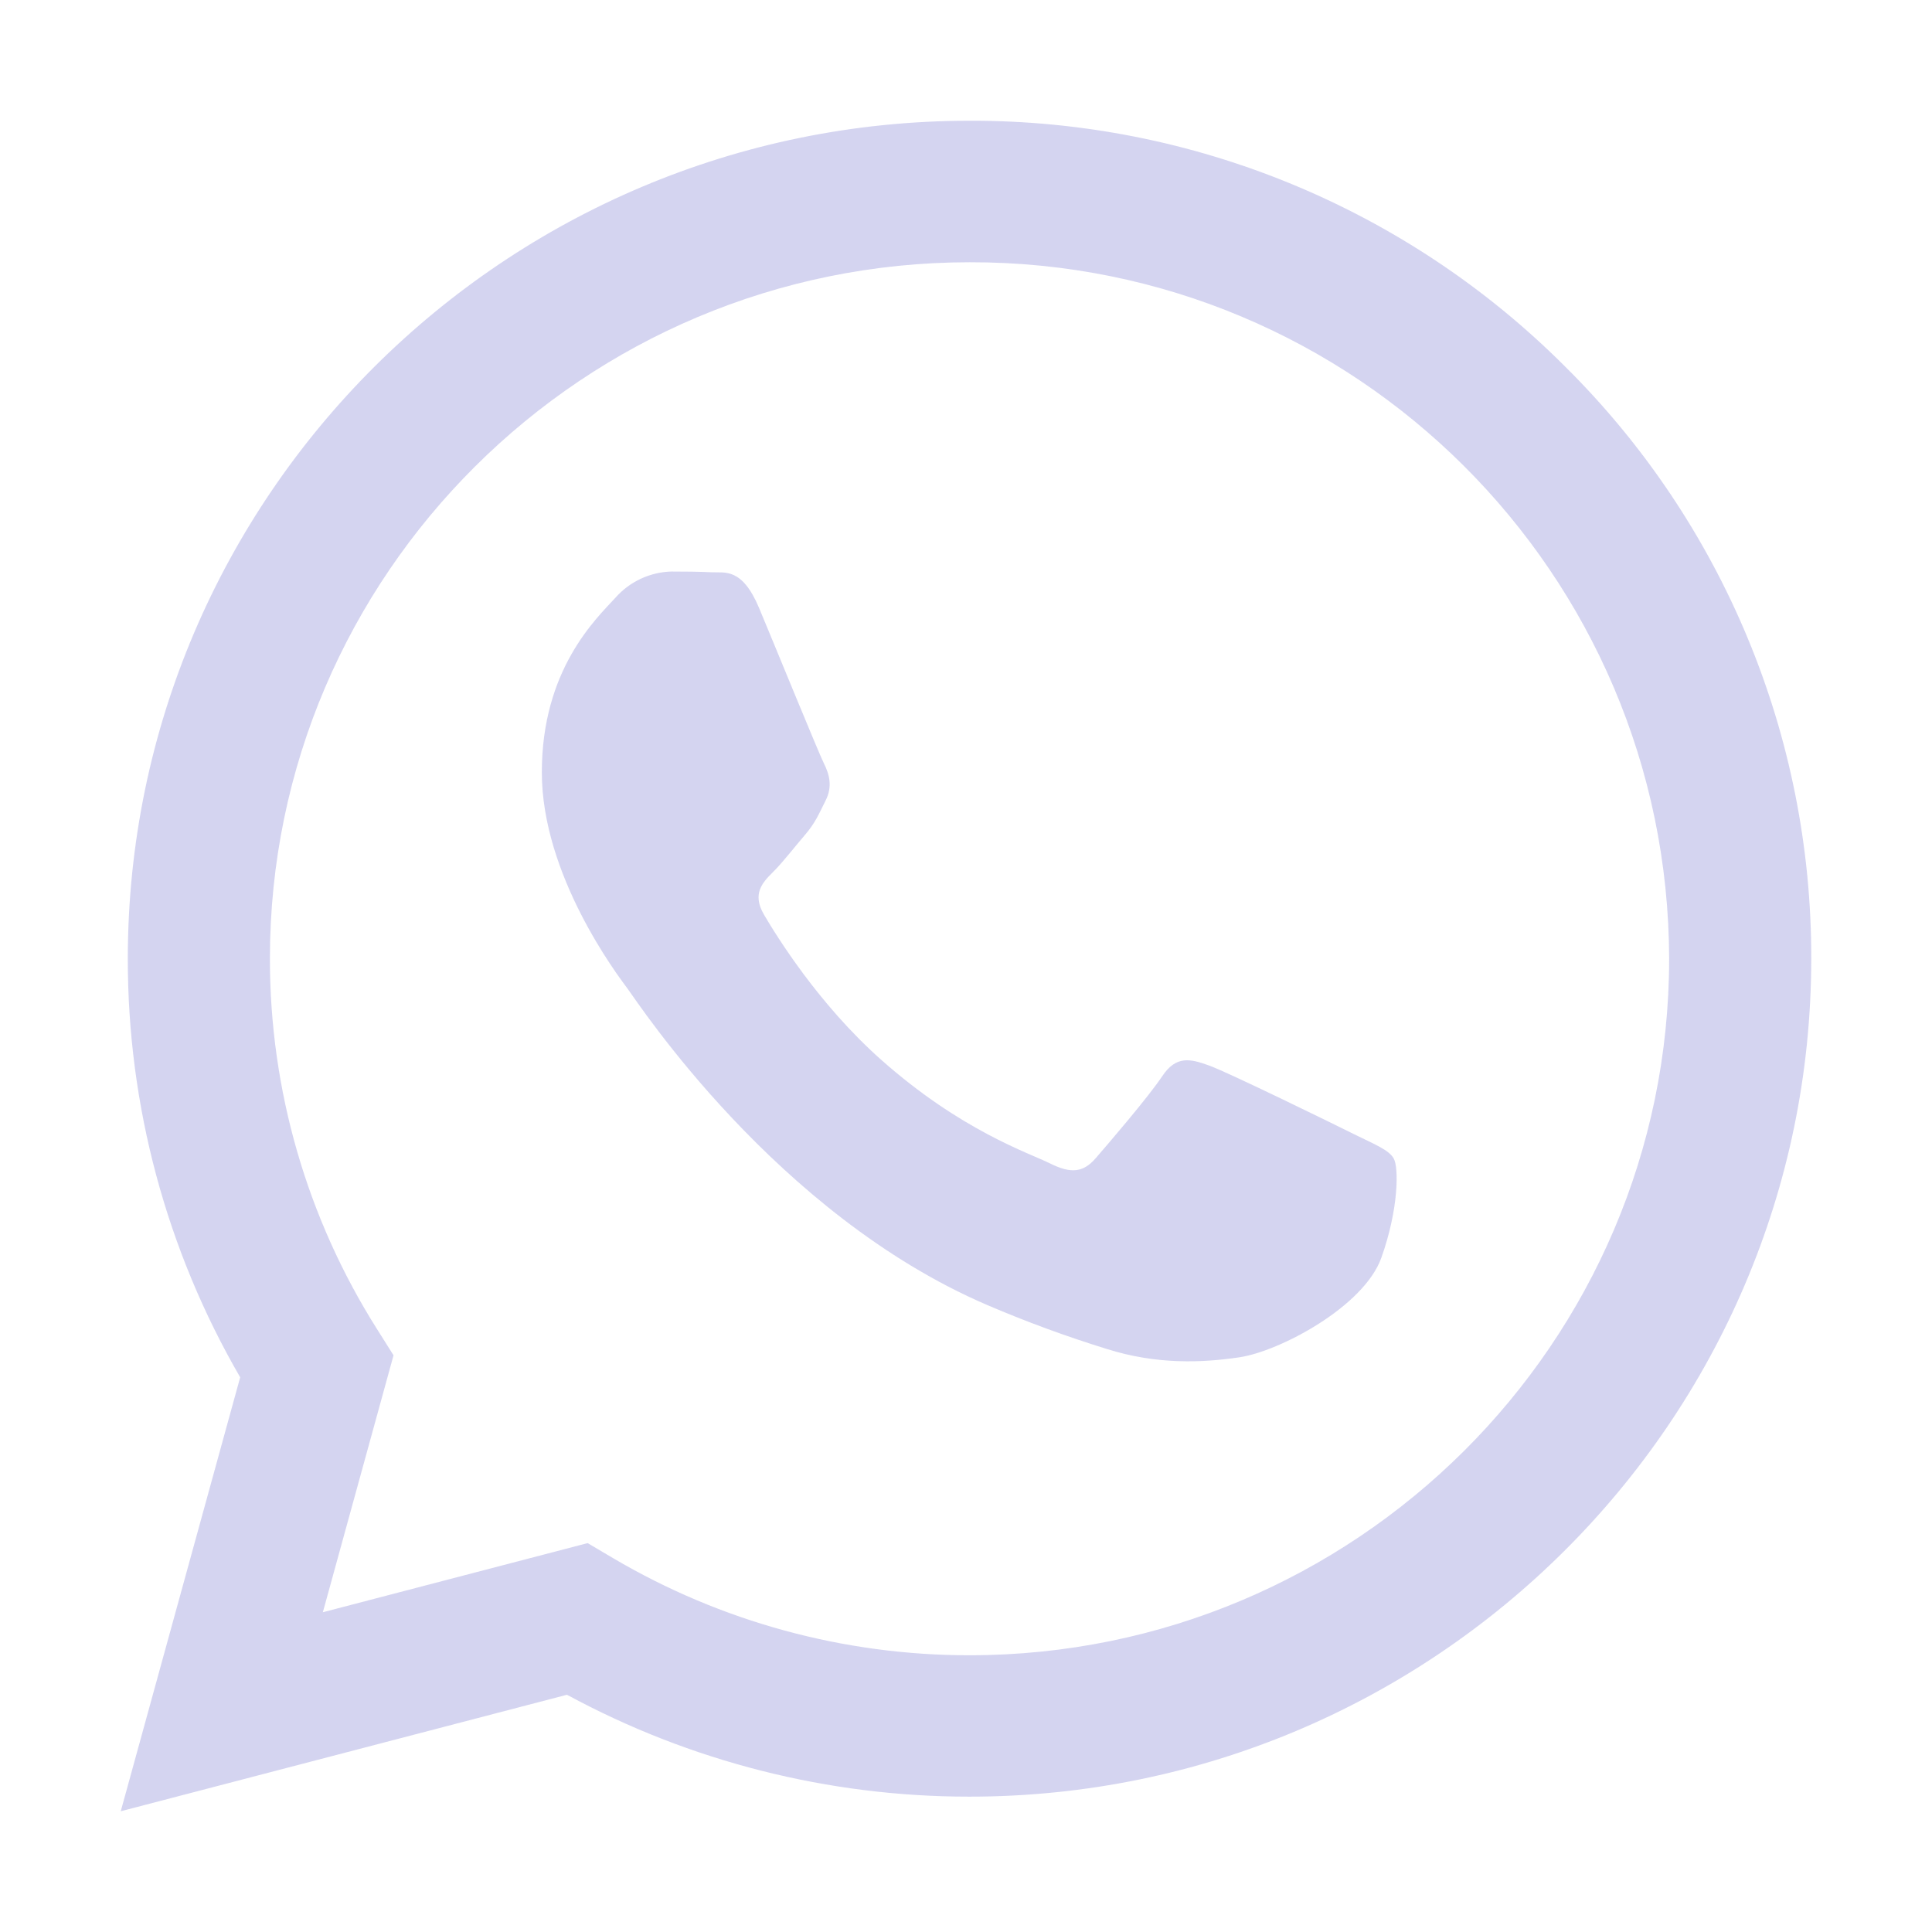
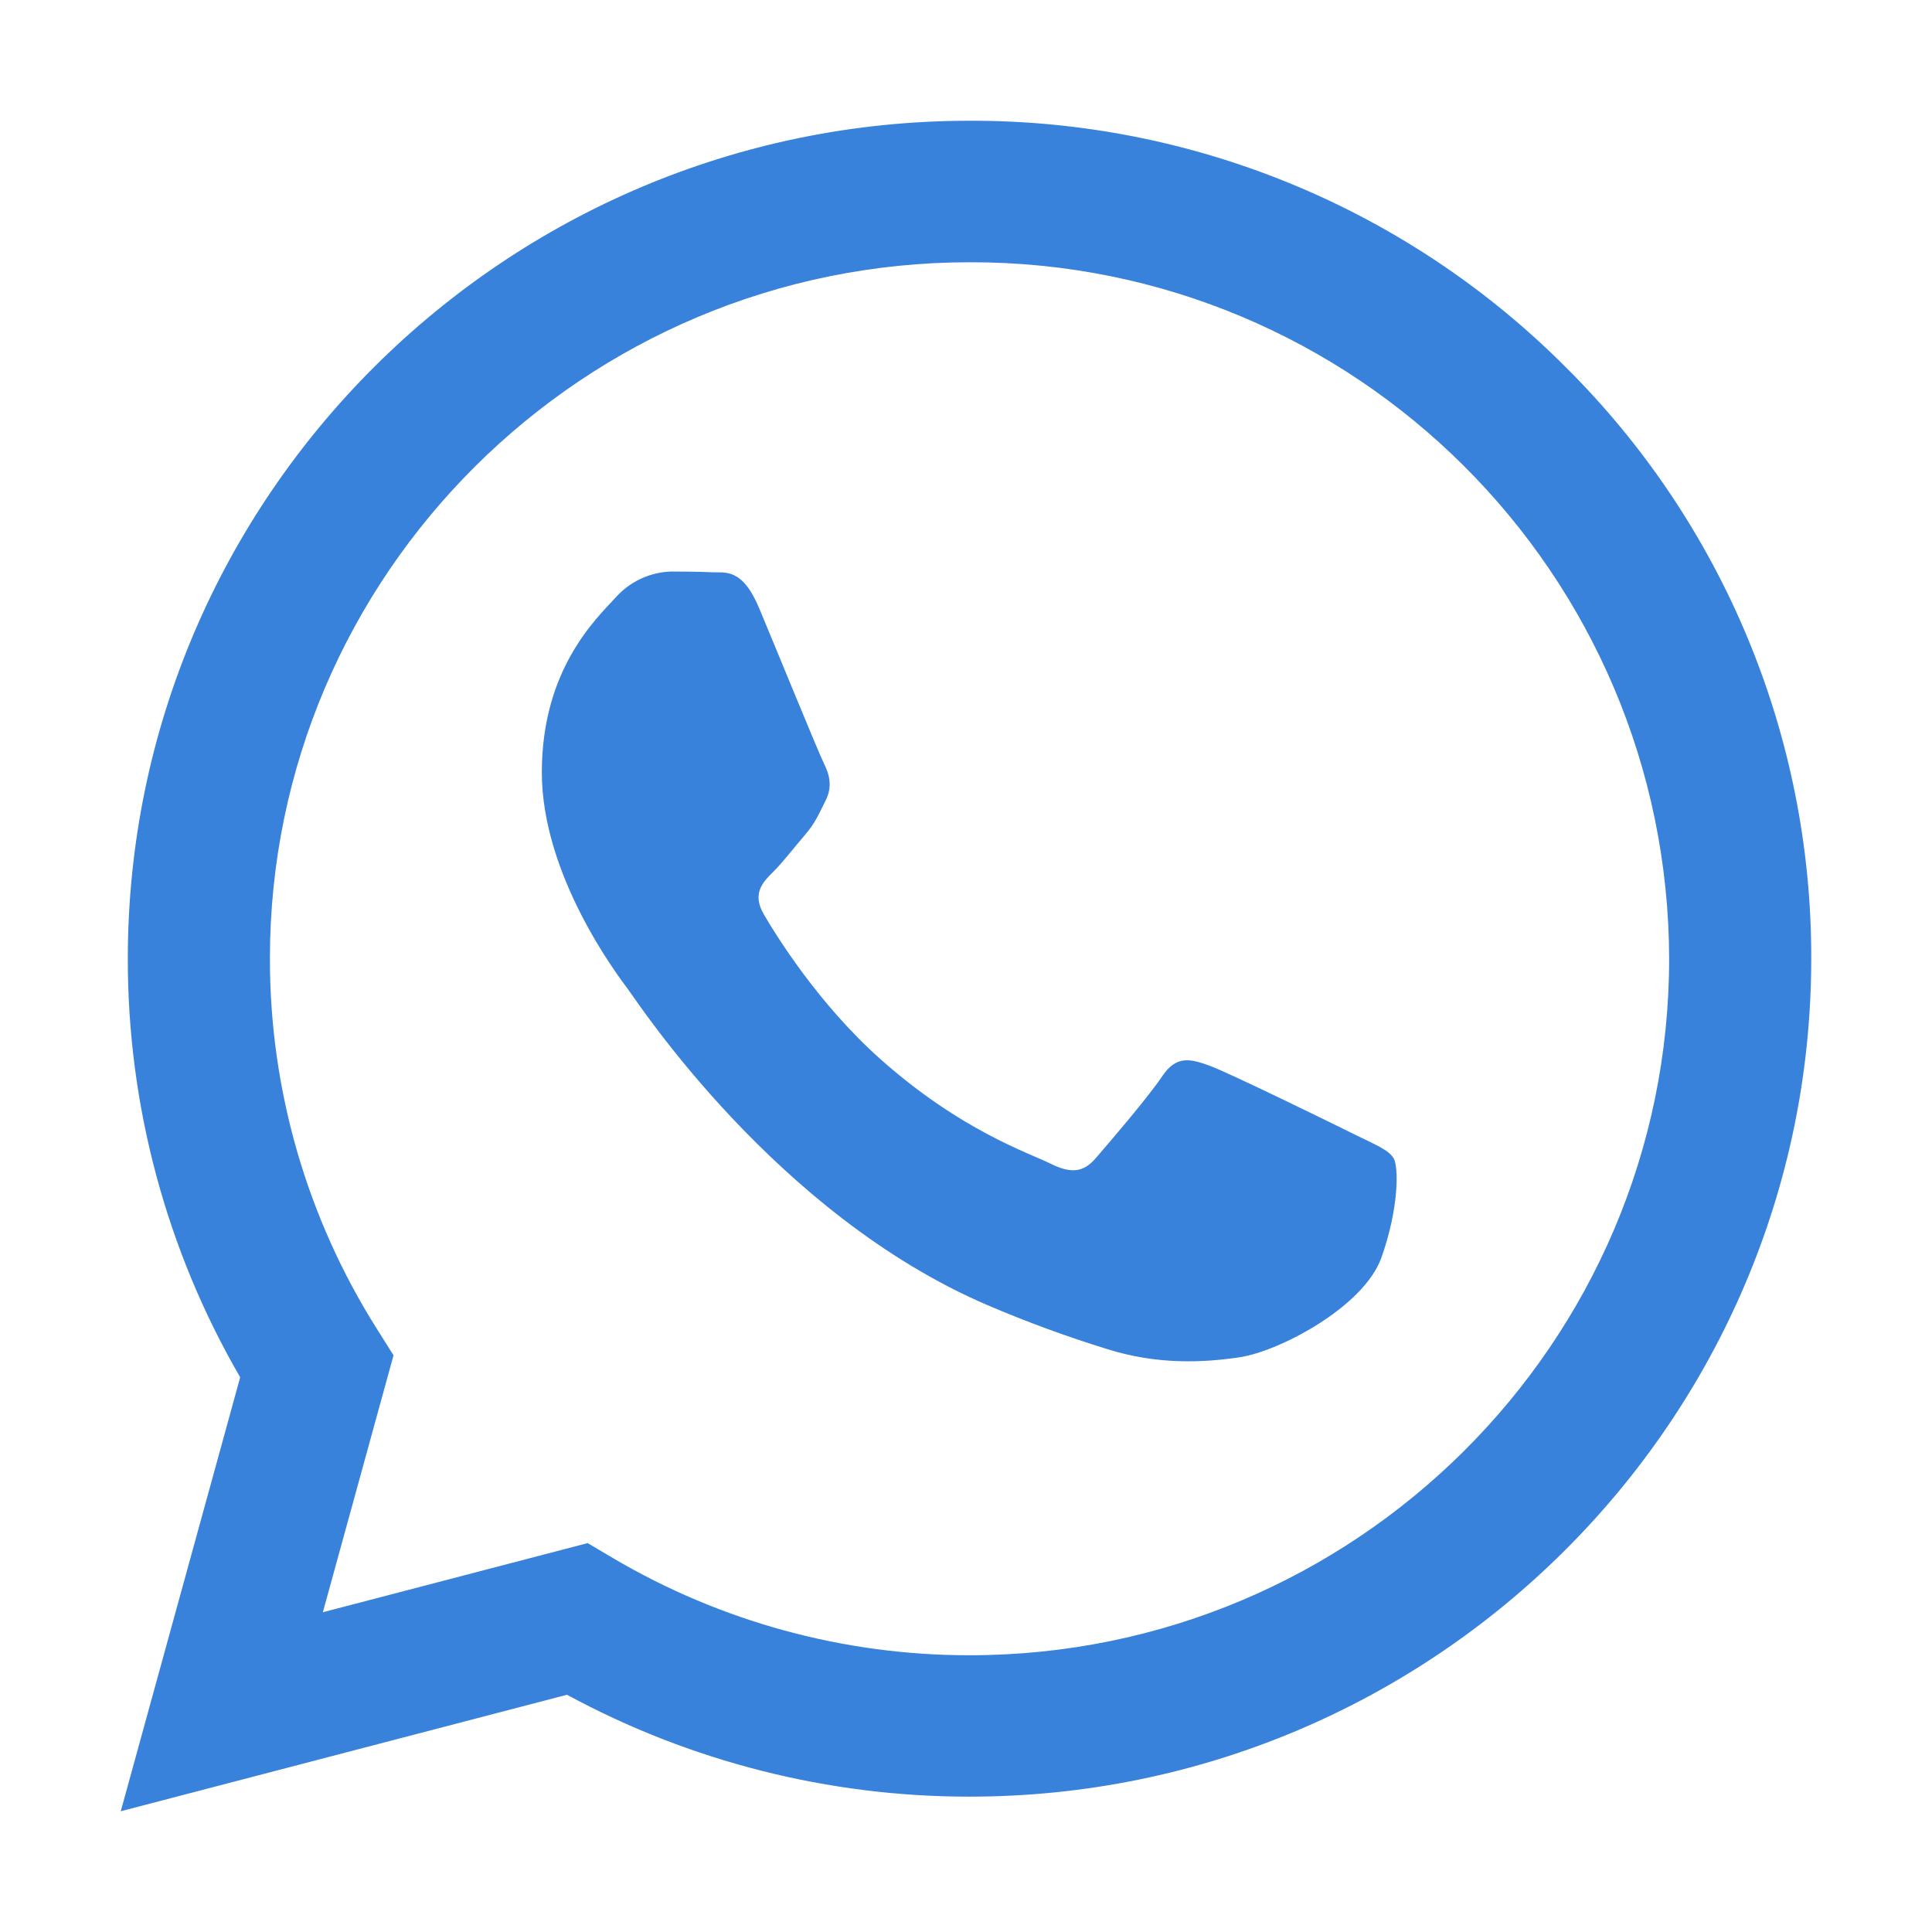
<svg xmlns="http://www.w3.org/2000/svg" class="ionicon" viewBox="0 0 512 512">
-   <path fill="#a1a1df73" d="M414.73 97.1A222.14 222.14 0 00256.94 32C134 32 33.92 131.58 33.87 254a220.61 220.61 0 0029.78 111L32 480l118.25-30.87a223.63 223.63 0 00106.6 27h.09c122.93 0 223-99.59 223.06-222A220.18 220.18 0 00414.73 97.1zM256.94 438.66h-.08a185.75 185.75 0 01-94.36-25.72l-6.77-4-70.17 18.32 18.73-68.09-4.41-7A183.46 183.46 0 0171.53 254c0-101.73 83.21-184.5 185.48-184.5a185 185 0 01185.33 184.64c-.04 101.74-83.21 184.52-185.4 184.52zm101.69-138.19c-5.57-2.78-33-16.2-38.08-18.05s-8.83-2.78-12.54 2.78-14.4 18-17.65 21.75-6.5 4.16-12.07 1.38-23.54-8.63-44.83-27.53c-16.57-14.71-27.75-32.87-31-38.42s-.35-8.56 2.44-11.32c2.51-2.49 5.57-6.48 8.36-9.72s3.72-5.56 5.57-9.26.93-6.94-.46-9.71-12.54-30.08-17.18-41.19c-4.53-10.82-9.12-9.35-12.54-9.52-3.25-.16-7-.2-10.69-.2a20.53 20.53 0 00-14.86 6.94c-5.11 5.56-19.51 19-19.51 46.28s20 53.68 22.76 57.38 39.3 59.73 95.21 83.76a323.11 323.11 0 0031.78 11.68c13.35 4.22 25.5 3.63 35.1 2.2 10.71-1.59 33-13.42 37.63-26.38s4.64-24.06 3.25-26.37-5.11-3.71-10.69-6.48z" fill-rule="evenodd" />
+   <path fill="#3982dc" d="M414.73 97.1A222.14 222.14 0 00256.94 32C134 32 33.92 131.58 33.87 254a220.61 220.61 0 0029.78 111L32 480l118.25-30.87a223.63 223.63 0 00106.6 27h.09c122.93 0 223-99.59 223.06-222A220.18 220.18 0 00414.73 97.1zM256.94 438.66h-.08a185.75 185.75 0 01-94.36-25.72l-6.77-4-70.17 18.32 18.73-68.09-4.41-7A183.46 183.46 0 0171.53 254c0-101.73 83.21-184.5 185.48-184.5a185 185 0 01185.33 184.64c-.04 101.74-83.21 184.52-185.4 184.52zm101.69-138.19c-5.57-2.78-33-16.2-38.08-18.05s-8.83-2.78-12.54 2.78-14.4 18-17.65 21.75-6.5 4.16-12.07 1.38-23.54-8.63-44.83-27.53c-16.57-14.71-27.75-32.87-31-38.42s-.35-8.56 2.44-11.32c2.51-2.49 5.57-6.48 8.36-9.72s3.72-5.56 5.57-9.26.93-6.94-.46-9.71-12.54-30.08-17.18-41.19c-4.53-10.82-9.12-9.35-12.54-9.52-3.25-.16-7-.2-10.69-.2a20.53 20.53 0 00-14.86 6.94c-5.11 5.56-19.51 19-19.51 46.28s20 53.68 22.76 57.38 39.3 59.73 95.21 83.76a323.11 323.11 0 0031.78 11.68c13.35 4.22 25.5 3.63 35.1 2.2 10.71-1.59 33-13.42 37.63-26.38s4.64-24.06 3.25-26.37-5.11-3.71-10.69-6.48z" fill-rule="evenodd" />
</svg>
